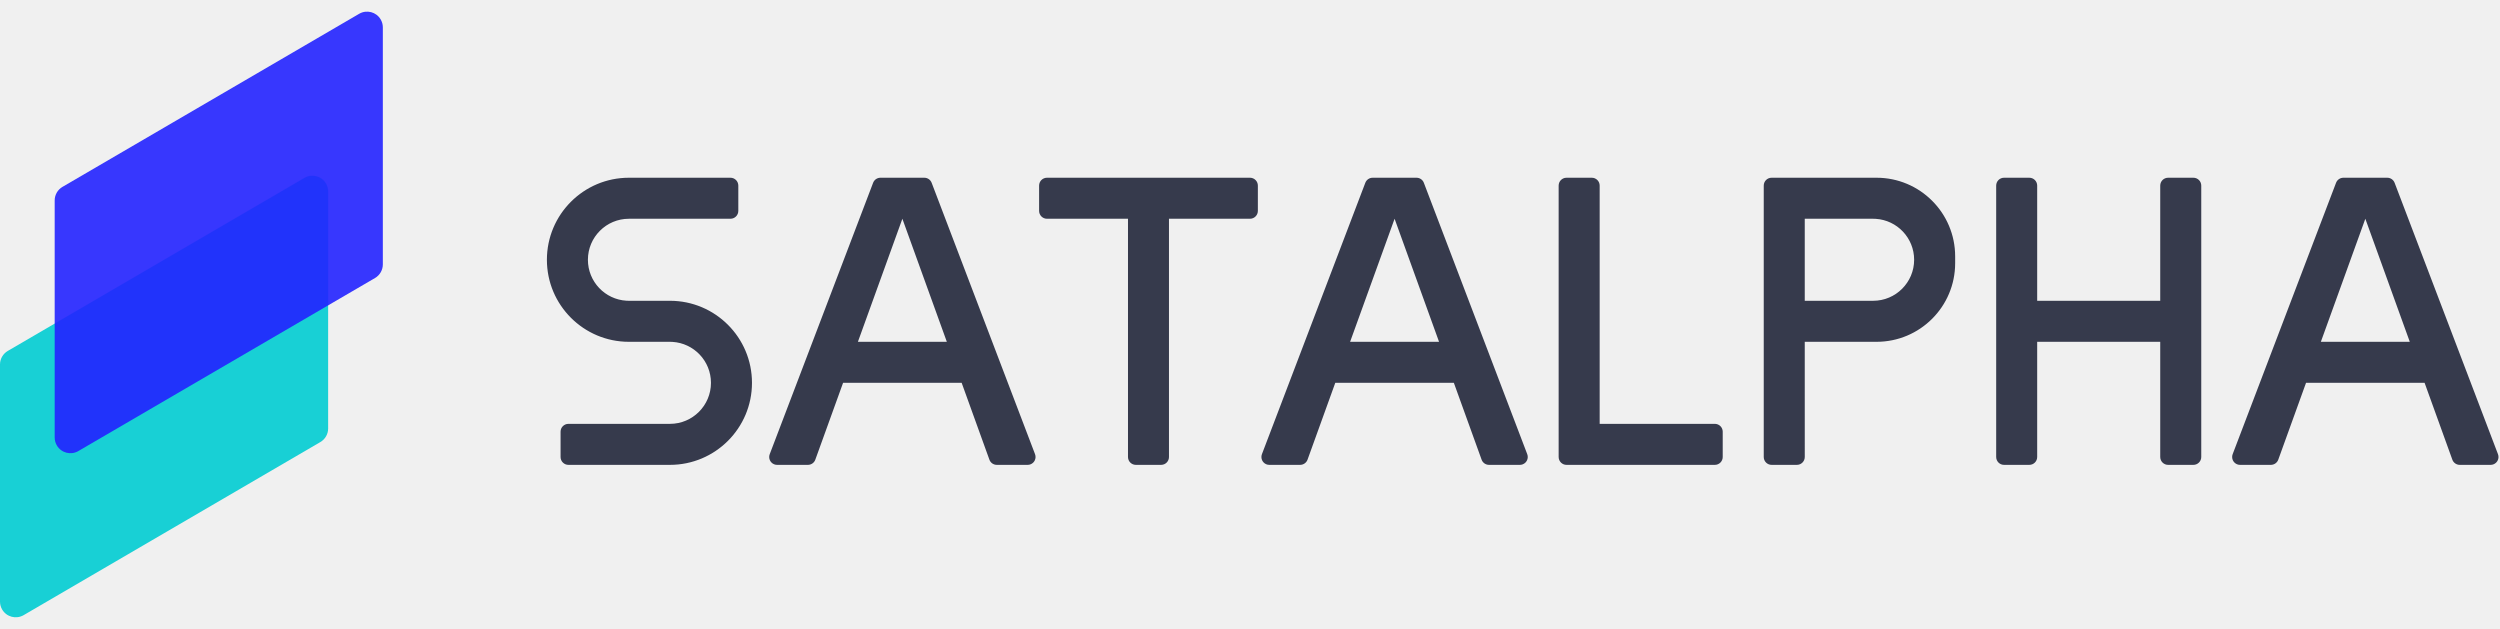
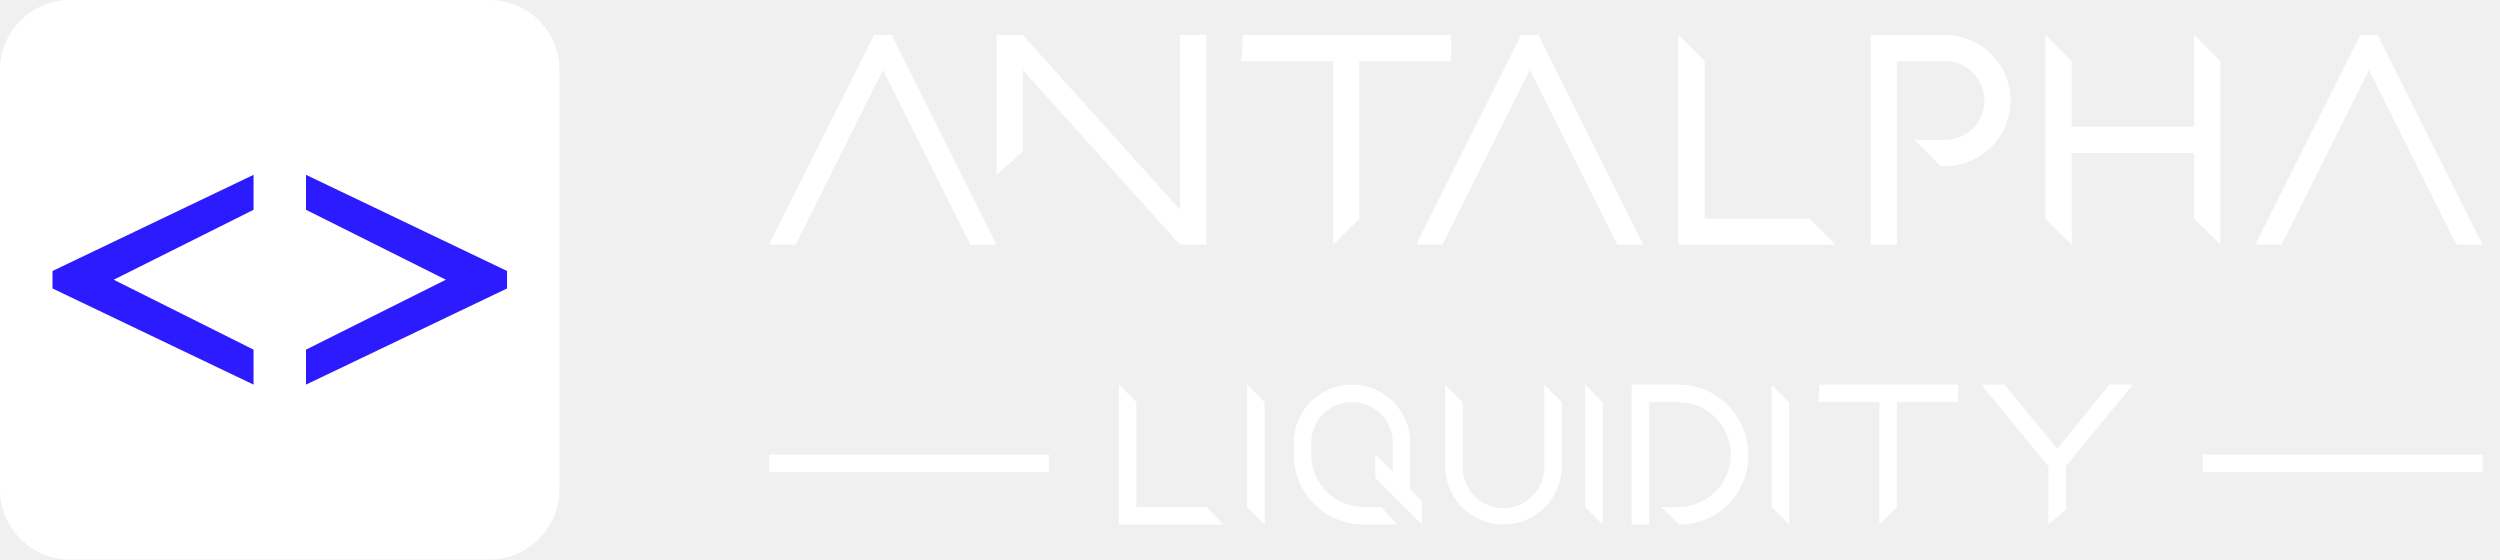
- <svg xmlns="http://www.w3.org/2000/svg" width="159px" height="40px" viewBox="0 0 159 40" version="1.1">
+ <svg xmlns="http://www.w3.org/2000/svg" width="143px" height="32px" viewBox="0 0 143 32" version="1.1">
  <g id="页面-1" stroke="none" stroke-width="1" fill="none" fill-rule="evenodd">
-     <g id="06身份认证4" transform="translate(-21, -12)">
-       <g id="logo-白" transform="translate(21, 12)">
-         <path d="M46.457,11.304 C46.733,11.304 46.957,11.528 46.957,11.804 L46.957,13.413 C46.957,13.689 46.733,13.913 46.457,13.913 L40,13.913 C38.559,13.913 37.391,15.081 37.391,16.522 C37.391,17.911 38.477,19.047 39.847,19.126 L39.993,19.13 L40,19.13 L42.609,19.13 C45.49,19.13 47.826,21.466 47.826,24.348 C47.826,27.229 45.49,29.565 42.609,29.565 L36.152,29.565 C35.876,29.565 35.652,29.341 35.652,29.065 L35.652,27.457 C35.652,27.18 35.876,26.957 36.152,26.957 L42.609,26.957 C44.049,26.957 45.217,25.789 45.217,24.348 C45.217,22.959 44.131,21.823 42.762,21.744 L42.616,21.739 L40,21.739 C37.119,21.739 34.783,19.403 34.783,16.522 C34.783,13.64 37.119,11.304 40,11.304 L46.457,11.304 Z M58.786,11.304 C58.993,11.304 59.179,11.432 59.253,11.626 L65.829,28.887 C65.927,29.145 65.797,29.434 65.539,29.532 C65.483,29.554 65.422,29.565 65.361,29.565 L63.396,29.565 C63.186,29.565 62.997,29.433 62.926,29.235 L61.161,24.347 L53.62,24.347 L51.854,29.235 C51.783,29.433 51.595,29.565 51.384,29.565 L49.421,29.565 C49.145,29.565 48.921,29.341 48.921,29.065 C48.921,29.004 48.932,28.944 48.954,28.887 L55.53,11.626 C55.603,11.432 55.789,11.304 55.997,11.304 L58.786,11.304 Z M79.5,11.304 C79.776,11.304 80,11.528 80,11.804 L80,13.413 C80,13.689 79.776,13.913 79.5,13.913 L74.347,13.913 L74.347,29.065 C74.347,29.341 74.123,29.565 73.847,29.565 L72.24,29.565 C71.964,29.565 71.74,29.341 71.74,29.065 L71.74,13.913 L66.587,13.913 C66.311,13.913 66.087,13.689 66.087,13.413 L66.087,11.804 C66.087,11.528 66.311,11.304 66.587,11.304 L79.5,11.304 Z M90.09,11.304 C90.298,11.304 90.484,11.432 90.557,11.626 L97.133,28.887 C97.231,29.145 97.102,29.434 96.844,29.532 C96.787,29.554 96.727,29.565 96.666,29.565 L94.701,29.565 C94.49,29.565 94.302,29.433 94.23,29.235 L92.465,24.347 L84.924,24.347 L83.159,29.235 C83.087,29.433 82.899,29.565 82.688,29.565 L80.726,29.565 C80.449,29.565 80.226,29.341 80.226,29.065 C80.226,29.004 80.237,28.944 80.258,28.887 L86.834,11.626 C86.908,11.432 87.094,11.304 87.301,11.304 L90.09,11.304 Z M101.239,11.304 C101.515,11.304 101.739,11.528 101.739,11.804 L101.739,26.957 L109.065,26.957 C109.341,26.957 109.565,27.18 109.565,27.457 L109.565,29.065 C109.565,29.341 109.341,29.565 109.065,29.565 L99.63,29.565 C99.354,29.565 99.13,29.341 99.13,29.065 L99.13,11.804 C99.13,11.528 99.354,11.304 99.63,11.304 L101.239,11.304 Z M119.348,11.304 C122.109,11.304 124.348,13.543 124.348,16.304 L124.348,16.739 C124.348,19.501 122.109,21.739 119.348,21.739 L114.782,21.738 L114.783,29.065 C114.783,29.341 114.559,29.565 114.283,29.565 L112.674,29.565 C112.398,29.565 112.174,29.341 112.174,29.065 L112.174,11.804 C112.174,11.528 112.398,11.304 112.674,11.304 L119.348,11.304 Z M129.065,11.304 C129.341,11.304 129.565,11.528 129.565,11.804 L129.565,19.13 L137.391,19.13 L137.391,11.804 C137.391,11.528 137.615,11.304 137.891,11.304 L139.5,11.304 C139.776,11.304 140,11.528 140,11.804 L140,29.065 C140,29.341 139.776,29.565 139.5,29.565 L137.891,29.565 C137.615,29.565 137.391,29.341 137.391,29.065 L137.391,21.739 L129.565,21.739 L129.565,29.065 C129.565,29.341 129.341,29.565 129.065,29.565 L127.457,29.565 C127.18,29.565 126.957,29.341 126.957,29.065 L126.957,11.804 C126.957,11.528 127.18,11.304 127.457,11.304 L129.065,11.304 Z M151.829,11.304 C152.037,11.304 152.223,11.432 152.297,11.626 L158.872,28.887 C158.97,29.145 158.841,29.434 158.583,29.532 C158.526,29.554 158.466,29.565 158.405,29.565 L156.44,29.565 C156.229,29.565 156.041,29.433 155.969,29.235 L154.204,24.347 L146.664,24.347 L144.898,29.235 C144.826,29.433 144.638,29.565 144.427,29.565 L142.465,29.565 C142.189,29.565 141.965,29.341 141.965,29.065 C141.965,29.004 141.976,28.944 141.997,28.887 L148.573,11.626 C148.647,11.432 148.833,11.304 149.04,11.304 L151.829,11.304 Z M150.435,13.913 L147.607,21.738 L153.262,21.738 L150.435,13.913 Z M88.696,13.913 L85.867,21.738 L91.523,21.738 L88.696,13.913 Z M57.391,13.913 L54.563,21.738 L60.218,21.738 L57.391,13.913 Z M119.13,13.913 L114.782,13.912 L114.782,19.13 L119.13,19.13 C120.571,19.13 121.739,17.962 121.739,16.522 C121.739,15.136 120.659,14.003 119.295,13.918 L119.13,13.913 Z" id="形状结合" fill="#363A4C" />
-         <g id="编组-34">
-           <path d="M0.496,22.319 L19.366,11.312 C19.843,11.034 20.455,11.195 20.733,11.672 C20.823,11.825 20.87,11.999 20.87,12.176 L20.87,27.252 C20.87,27.607 20.681,27.936 20.373,28.115 L1.504,39.123 C1.027,39.401 0.415,39.24 0.136,38.763 C0.047,38.61 6.87816754e-16,38.436 0,38.259 L0,23.183 C1.51075558e-15,22.827 0.189,22.498 0.496,22.319 Z" id="矩形" fill="#00CCD1" opacity="0.902" />
-           <path d="M3.974,11.885 L22.844,0.877 C23.321,0.599 23.933,0.76 24.212,1.237 C24.301,1.39 24.348,1.564 24.348,1.741 L24.348,16.817 C24.348,17.173 24.159,17.502 23.852,17.681 L4.982,28.688 C4.505,28.966 3.893,28.805 3.614,28.328 C3.525,28.175 3.478,28.001 3.478,27.824 L3.478,12.748 C3.478,12.393 3.667,12.064 3.974,11.885 Z" id="矩形" fill="#2222FF" opacity="0.902" />
+     <g id="01初版" transform="translate(-16, -8)">
+       <g id="AL-logo" transform="translate(16, 8)">
+         <g id="logo-字" transform="translate(44, 2)" fill="#FFFFFF">
+           <path d="M7.004,0 L13.004,12 L11.504,12 L6.504,2 L1.504,12 L0,11.987 L6.004,0 L7.004,0 Z M14.499,4.54747351e-13 L23.5,10 L23.5,4.54747351e-13 L25.006,4.54747351e-13 L25.006,12 L23.5,12 L14.499,2 L14.499,6.673 L13.004,8 L13.004,4.54747351e-13 L14.499,4.54747351e-13 Z M39.004,0 L39.004,1.495 L33.754,1.495 L33.754,10.508 L32.254,12 L32.254,1.495 L27.004,1.495 L27.1,0 L39.004,0 Z M44.004,0 L50.004,12 L48.504,12 L43.504,2 L38.504,12 L37,11.987 L43.004,0 L44.004,0 Z M91.008,0 L92.008,0 L98.008,12 L96.508,12 L91.508,2 L86.508,12 L85.004,11.987 L91.008,0 Z M52.004,0 L53.503,1.5 L53.503,10.5 L59.504,10.5 L61.004,12 L52.004,12 L52.004,0 Z M63.004,0 L67.254,0 C69.325,-3.80448985e-16 71.004,1.679 71.004,3.75 C71.004,5.821 69.325,7.5 67.254,7.5 L67.004,7.5 L67.004,7.5 L65.504,6 L67.254,6 C68.497,6 69.504,4.993 69.504,3.75 C69.504,2.507 68.497,1.5 67.254,1.5 L64.503,1.5 L64.503,1.5 L64.503,12 L63.004,12 L63.004,0 Z M73.004,0 L74.503,1.5 L74.503,5.25 L81.504,5.25 L81.504,0 L83.004,1.5 L83.004,12 L81.504,10.5 L81.504,6.75 L74.504,6.75 L74.504,12 L73.004,10.5 L73.004,0 Z" id="形状结合" />
+           <path d="M20,20 L21,21 L21,27 L25,27 L26,28 L20,28 L20,20 Z M27.333,20 L28.338,21.009 L28.338,28 L27.333,27.002 L27.333,20 Z M46.667,20 L47.671,21.009 L47.671,28 L46.667,27.002 L46.667,20 Z M57.333,20 L58.338,21.009 L58.338,28 L57.333,27.002 L57.333,20 Z M60.064,20 L68,20 L68,20.997 L64.5,20.997 L64.5,27.005 L63.5,28 L63.5,20.997 L60,20.997 L60.064,20 Z M73.164,24.667 L73.164,28 L74.168,27.166 L74.168,24.667 L78,20 L76.667,20 L73.665,23.669 L70.667,20 L69.331,20.009 L73.164,24.667 Z M49.333,20 L52,20 C54.209,20 56,21.791 56,24 L56,24.071 C56,26.241 54.241,28 52.071,28 L52.071,28 L52.071,28 L51,27 L52,27 C53.657,27 55,25.657 55,24 C55,22.343 53.657,21 52,21 L50.333,21 L50.333,21 L50.333,28 L49.333,28 L49.333,20 Z M38.667,20 L39.666,21 L39.666,24.734 C39.666,26.022 40.711,27.067 42,27.067 C43.289,27.067 44.333,26.022 44.333,24.734 L44.333,20 L44.333,20 L45.333,21 L45.333,24.667 C45.333,26.508 43.841,28 42,28 C40.159,28 38.667,26.508 38.667,24.667 L38.667,20 L38.667,20 Z M33.333,20 C31.492,20 30,21.492 30,23.333 L30,24 C30,26.209 31.791,28 34,28 L35.929,28 L35.929,28 L35,27 L34,27 C32.343,27 31,25.657 31,24 L31,23.334 C31,22.045 32.045,21 33.334,21 C34.622,21 35.667,22.045 35.667,23.334 L35.667,24.997 L35.667,24.997 L34.667,24 L34.667,25.333 L37.333,28 L37.333,26.667 L36.667,26 L36.667,23.333 C36.667,21.492 35.174,20 33.333,20 Z" id="形状结合" />
+           <rect id="矩形" x="0" y="24" width="16" height="1" />
+           <rect id="矩形" x="82" y="24" width="16" height="1" />
+         </g>
+         <g id="编组-18">
+           <rect id="矩形" fill="#FFFFFF" x="0" y="0" width="32" height="32" rx="4" />
+           <path d="M14.503,10 L3.003,15.501 L3.003,16.5 L14.503,22 L14.503,20 L6.501,16 L14.503,12 L14.503,10 Z M17.503,10 L29.003,15.501 L29.003,16.5 L17.503,22 L17.503,20 L25.505,16 L17.503,12 L17.503,10 Z" id="形状结合" fill="#2D1BFF" />
        </g>
      </g>
    </g>
  </g>
</svg>
